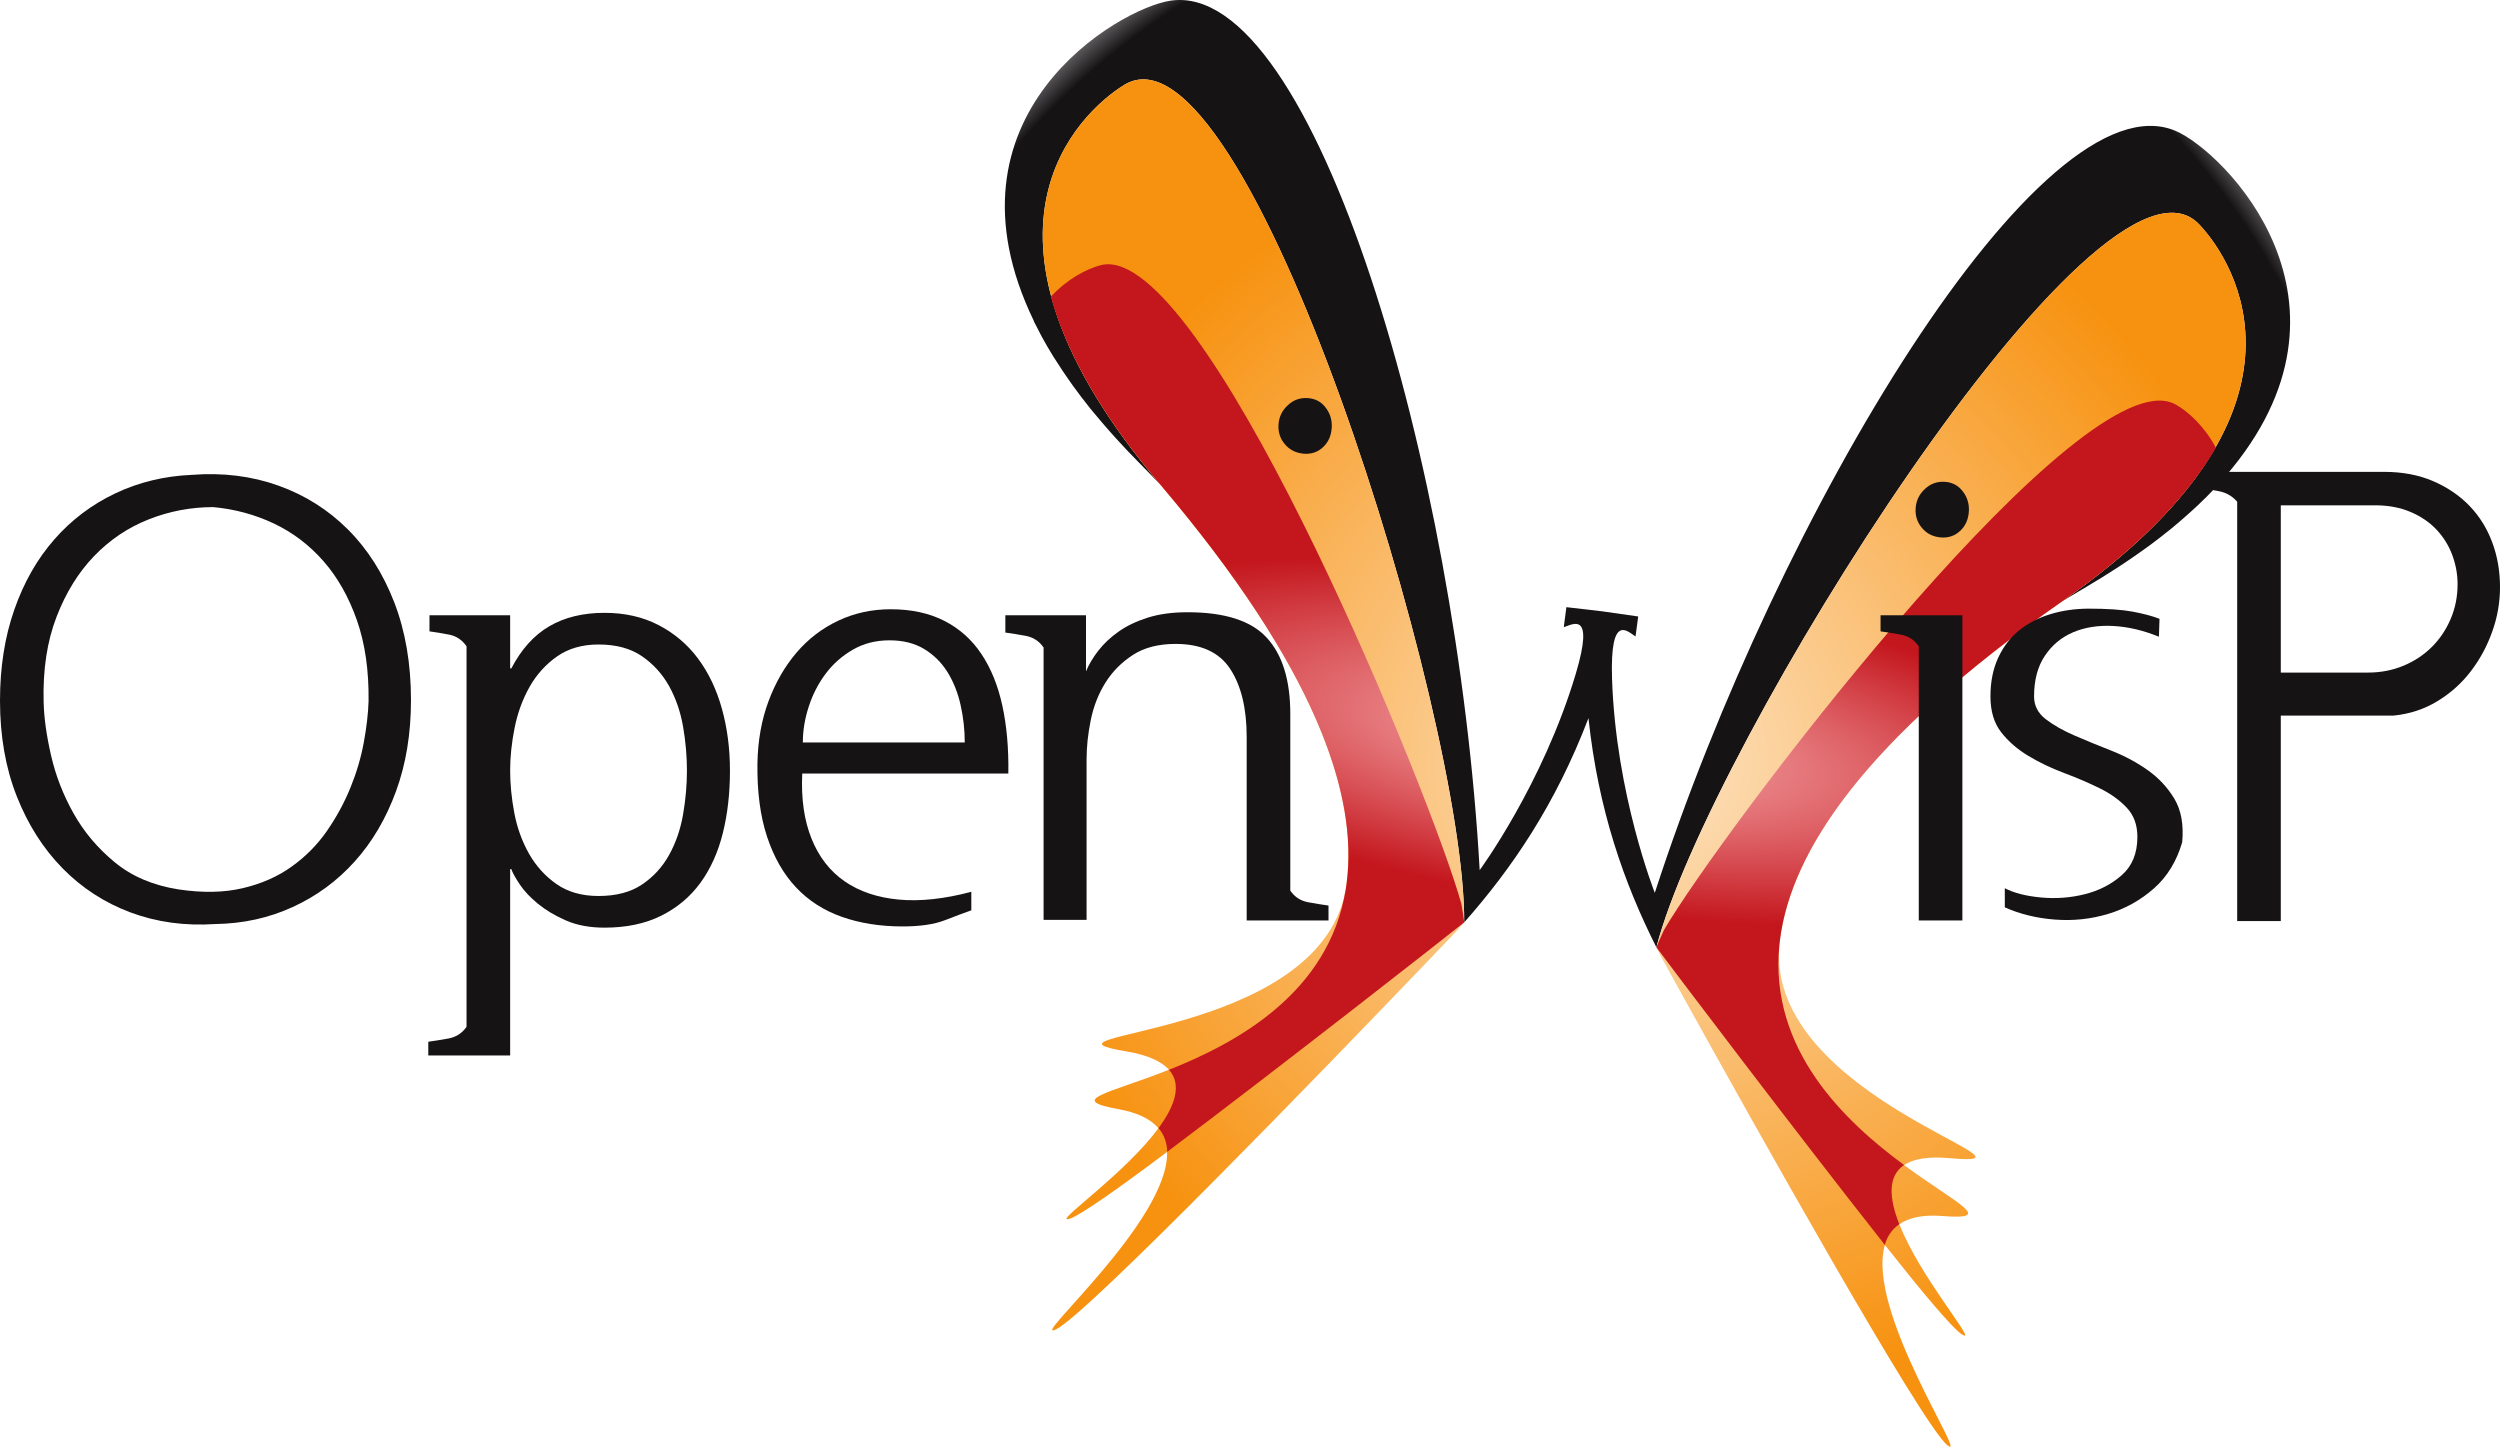
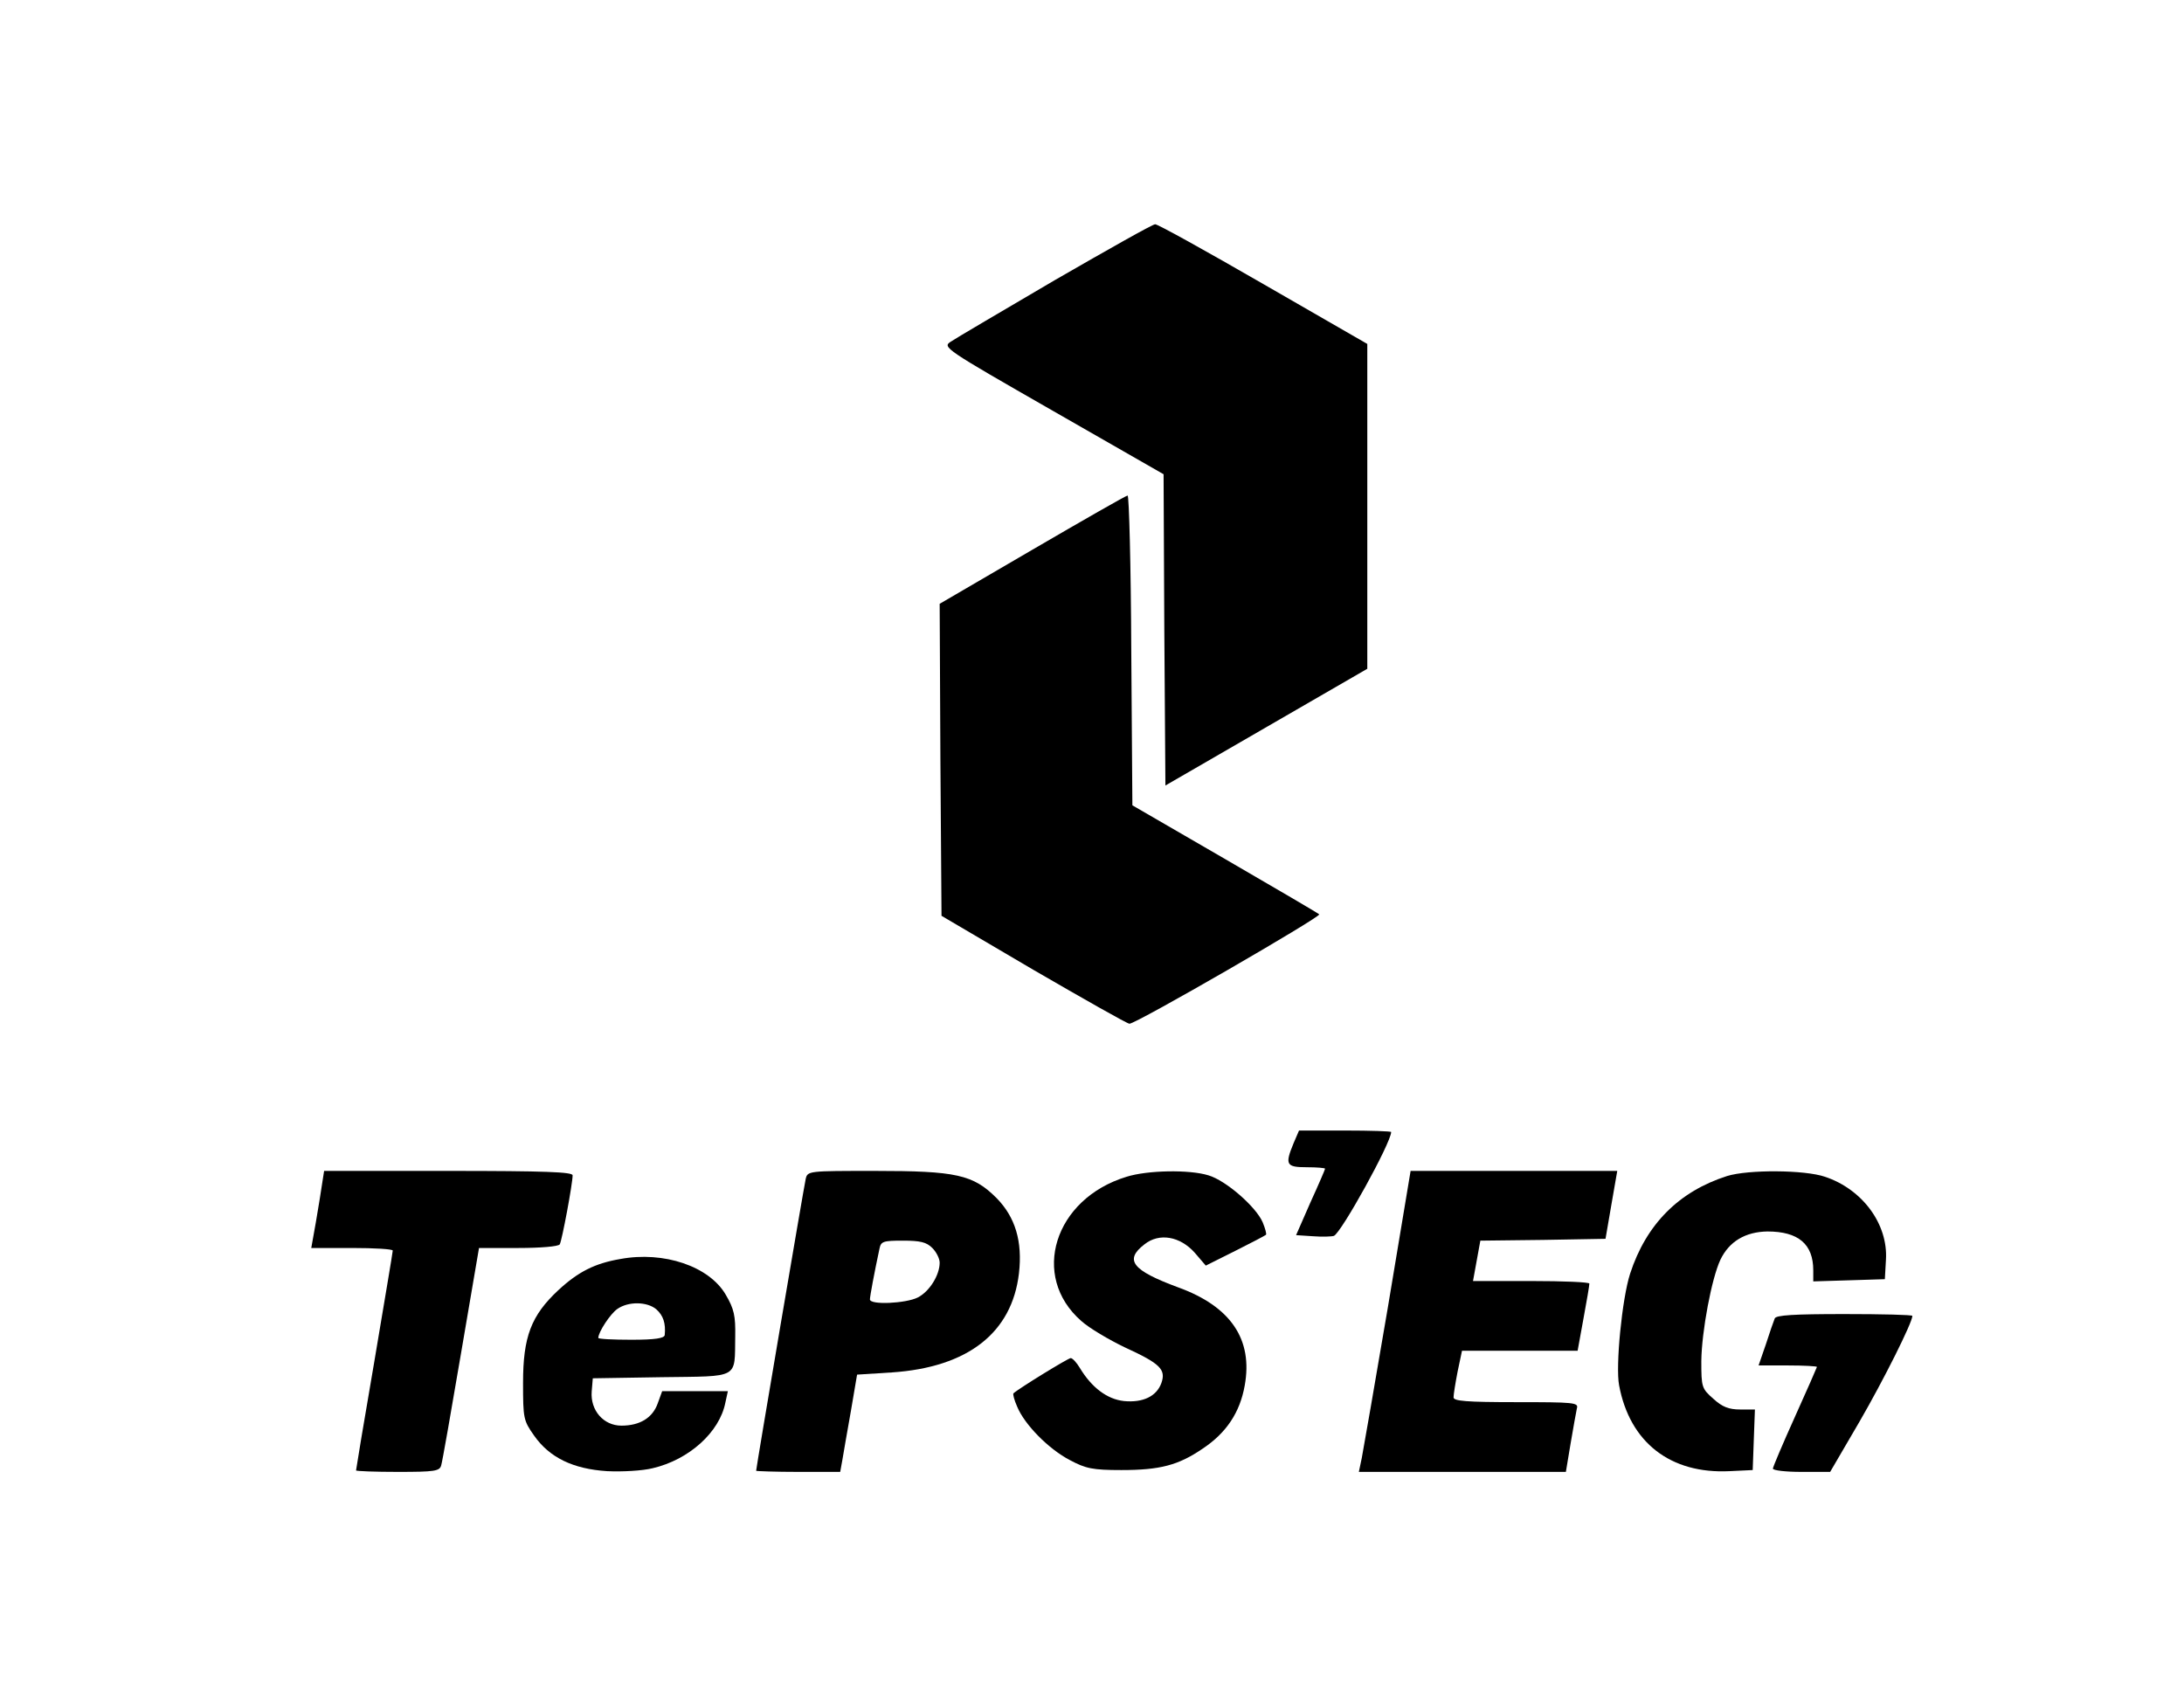
- <svg xmlns="http://www.w3.org/2000/svg" viewBox="0 0 834.013 482.638" height="482.638" width="834.013" xml:space="preserve" version="1.1" id="svg4155">
-   <defs id="defs4159">
-     <clipPath id="clipPath4171" clipPathUnits="userSpaceOnUse">
-       <path id="path4173" d="M 5806.68,3511.64 C 5449.15,3664.07 4745.83,2493.09 4416.4,1478.31 c 0,0 -104.22,263.26 -114.1,571.55 -5.81,179.13 42.8,124.58 62.67,112.62 l 7.15,53.36 -94.23,13.42 0,0.07 -97.47,11.35 -6.92,-53.43 c 22.34,6.58 83.21,46.91 31.88,-124.85 -88.35,-295.48 -256.35,-523.49 -256.35,-523.49 -59.34,1065.22 -440.17,2376.71 -824.86,2320.43 -137.11,-20.05 -631.33,-304.87 -364.82,-855.17 -0.1,-0.06 -0.23,-0.29 -0.28,-0.47 3.74,-7.81 8.1,-15.75 12.24,-23.66 2.92,-5.58 5.48,-10.91 8.49,-16.49 9.72,-18 20.37,-36.14 31.79,-54.66 3.33,-5.39 6.96,-10.99 10.65,-16.38 9.22,-14.73 19.33,-29.56 29.81,-44.58 4.04,-5.62 7.91,-11.44 12.09,-17.17 14.12,-19.49 29.13,-39.27 45.09,-59.19 3.15,-3.98 6.65,-7.96 9.94,-11.95 13.89,-16.82 28.5,-33.95 43.83,-51.3 5.3,-5.92 10.61,-11.92 16.09,-17.91 19.21,-21 39.07,-42.38 60.51,-63.82 20.1,-20.21 38.13,-39.23 57.19,-58.87 -0.32,0.38 -0.58,0.69 -0.9,1.08 -567.66,669.28 -212.55,993.27 -96.07,1065.38 327.38,202.3 911.72,-1687.94 907.85,-2234.81 127.41,144.03 243.4,313.97 331.69,545.14 26.3,-246.1 94.95,-439.95 181.31,-611.77 136.03,529.59 1183.75,2208.46 1448.63,1929.46 94.23,-99.4 354.26,-502.63 -363.51,-1004.42 22.11,13.33 44.55,26.68 67.65,40.22 26.21,15.44 50.72,30.84 74.73,46.35 6.87,4.47 13.52,8.83 20.26,13.24 19.25,12.9 37.73,25.64 55.35,38.39 4.18,3.04 8.54,5.98 12.63,9.06 20.67,15.22 40.19,30.48 58.85,45.68 5.54,4.49 10.6,9.08 16.09,13.48 13.95,11.89 27.47,23.74 40.29,35.47 4.76,4.43 9.79,8.86 14.33,13.2 15.79,14.95 30.75,29.8 44.78,44.78 4.27,4.6 8.09,9.12 12.41,13.82 5.94,6.48 12.27,13.15 17.94,19.78 -0.09,0.11 -0.23,0.38 -0.23,0.56 398.36,463.95 -6.82,865.46 -134.19,919.83 z" />
-     </clipPath>
-     <radialGradient id="radialGradient4175" spreadMethod="pad" gradientTransform="matrix(196.157,2248.14,2248.14,-196.157,4274.47,2111.59)" gradientUnits="userSpaceOnUse" r="1" cy="0" cx="0" fy="0" fx="0">
-       <stop id="stop4177" offset="0" style="stop-opacity:1;stop-color:#161315" />
-       <stop id="stop4179" offset="0.674" style="stop-opacity:1;stop-color:#161315" />
-       <stop id="stop4181" offset="0.914" style="stop-opacity:1;stop-color:#161315" />
-       <stop id="stop4183" offset="1" style="stop-opacity:1;stop-color:#e0e0e1" />
-     </radialGradient>
-     <clipPath id="clipPath4191" clipPathUnits="userSpaceOnUse">
-       <path id="path4193" d="m 5869.3,3262.2 c -264.88,279 -1312.6,-1399.87 -1448.63,-1929.46 4.76,-9.44 9.53,-19.07 14.38,-28.46 12.6,-22.88 32.91,-59.7 59.03,-106.73 C 4674.09,872.648 5127.39,61.629 5196.8,4.371 5258.67,-46.621 4978.22,362.309 5030.5,538.449 c 99.9,-126.469 179.47,-221.508 205.23,-238.41 3.33,-2.109 5.81,-3.23 7.23,-3.457 19.03,-2.57 -120.21,161.168 -173.98,297.16 25.31,17.528 62.35,26.078 114.78,22.028 143.32,-11.188 40.06,31.199 -102.06,135.949 24.34,16.281 63.53,23.742 122.38,18.39 300.4,-27.25 -488.4,159.911 -455.28,565.871 22.62,239.61 215.43,543.88 755.28,920.59 0.53,0.43 1.12,0.81 1.71,1.21 717.77,501.79 457.74,905.02 363.51,1004.42 z m -2869.48,371.98 c -116.48,-72.11 -471.59,-396.1 96.07,-1065.38 0.32,-0.39 0.58,-0.7 0.9,-1.08 425.06,-501.29 533.6,-844.4 494.34,-1081.72 -71.75,-400.88 -882.31,-380.74 -584.88,-430.96 58.09,-9.8 94.22,-27.02 113.47,-48.92 -163.96,-64.96 -274.78,-79.741 -133.25,-105.499 51.79,-9.402 85.28,-27.16 105.24,-50.629 -86.72,-117.601 -263.13,-240.523 -244.07,-242.801 1.4,-0.242 4,0.219 7.74,1.469 29.3,9.809 130.54,81.332 259.39,178.129 5.53,-183.687 -370.03,-507.469 -297.2,-473.937 81.95,37.73 729.73,708.608 986.02,975.828 35.79,37.36 64.02,66.9 81.92,85.64 7.45,8.18 14.79,16.69 22.16,25.05 3.87,546.87 -580.47,2437.11 -907.85,2234.81 z" />
-     </clipPath>
-     <radialGradient id="radialGradient4195" spreadMethod="pad" gradientTransform="matrix(1718.42,0,0,-1718.42,4388.12,1824.63)" gradientUnits="userSpaceOnUse" r="1" cy="0" cx="0" fy="0" fx="0">
-       <stop id="stop4197" offset="0" style="stop-opacity:1;stop-color:#fde3c3" />
-       <stop id="stop4199" offset="1" style="stop-opacity:1;stop-color:#f79210" />
-     </radialGradient>
-     <clipPath id="clipPath4207" clipPathUnits="userSpaceOnUse">
-       <path id="path4209" d="m 5806.05,2781.78 c -8.81,4.76 -18.43,7.86 -28.96,9.31 -284.8,37.42 -1184.87,-1153.28 -1336.27,-1412.09 -7.48,-15.51 -16.15,-36.1 -20.15,-46.26 28.42,-38.39 375.98,-498.119 609.57,-793.931 6.83,23.023 19.1,41.722 38.66,55.121 -26.57,67.242 -32.15,127.761 12.72,157.89 -156.67,115.52 -360.41,306.99 -332.82,586.49 0.41,4.86 1,9.89 1.67,14.92 30.22,236.79 226.67,535.62 753.61,903.34 1.83,1.15 3.42,2.27 5.12,3.47 204.88,143.74 331.33,281.26 404.65,406.02 -30.07,56.93 -74.58,97.37 -107.8,115.72 z m -2837.39,373.36 c -10.52,1.32 -20.63,0.75 -30.3,-1.55 -36.86,-9.28 -90.36,-36.95 -133.88,-84.43 38.98,-139.25 126.11,-304.58 287.54,-495.78 1.31,-1.6 2.57,-3.08 3.87,-4.58 415.58,-489.92 529.27,-828.94 498.02,-1065.59 -0.71,-5.04 -1.51,-10.07 -2.2,-15.02 -44.81,-277.14 -290.91,-410.27 -471.81,-482.2 35.74,-40.361 14.88,-97.459 -27.96,-155.728 15.37,-17.973 22.47,-39.242 23.28,-63.114 301.48,226.402 755.31,582.272 792.45,612.222 -1.21,10.88 -4.35,32.81 -7.55,49.71 -80.39,288.9 -646.48,1669.53 -931.46,1706.06 z" />
-     </clipPath>
-     <radialGradient id="radialGradient4211" spreadMethod="pad" gradientTransform="matrix(2097.01,-325.913,-95.8387,-616.652,4244.08,1881.86)" gradientUnits="userSpaceOnUse" r="1" cy="0" cx="0" fy="0" fx="0">
-       <stop id="stop4213" offset="0" style="stop-opacity:1;stop-color:#f9b2b4" />
-       <stop id="stop4215" offset="0.705" style="stop-opacity:1;stop-color:#c4161d" />
-       <stop id="stop4217" offset="1" style="stop-opacity:1;stop-color:#c4161d" />
-     </radialGradient>
-   </defs>
-   <g transform="matrix(1.25,0,0,-1.25,0,482.6375)" id="g4163">
-     <g transform="scale(0.1,0.1)" id="g4165">
-       <g id="g4167">
-         <g clip-path="url(#clipPath4171)" id="g4169">
-           <path id="path4185" style="fill:url(#radialGradient4175);fill-opacity:1;fill-rule:nonzero;stroke:none" d="M 5806.68,3511.64 C 5449.15,3664.07 4745.83,2493.09 4416.4,1478.31 c 0,0 -104.22,263.26 -114.1,571.55 -5.81,179.13 42.8,124.58 62.67,112.62 l 7.15,53.36 -94.23,13.42 0,0.07 -97.47,11.35 -6.92,-53.43 c 22.34,6.58 83.21,46.91 31.88,-124.85 -88.35,-295.48 -256.35,-523.49 -256.35,-523.49 -59.34,1065.22 -440.17,2376.71 -824.86,2320.43 -137.11,-20.05 -631.33,-304.87 -364.82,-855.17 -0.1,-0.06 -0.23,-0.29 -0.28,-0.47 3.74,-7.81 8.1,-15.75 12.24,-23.66 2.92,-5.58 5.48,-10.91 8.49,-16.49 9.72,-18 20.37,-36.14 31.79,-54.66 3.33,-5.39 6.96,-10.99 10.65,-16.38 9.22,-14.73 19.33,-29.56 29.81,-44.58 4.04,-5.62 7.91,-11.44 12.09,-17.17 14.12,-19.49 29.13,-39.27 45.09,-59.19 3.15,-3.98 6.65,-7.96 9.94,-11.95 13.89,-16.82 28.5,-33.95 43.83,-51.3 5.3,-5.92 10.61,-11.92 16.09,-17.91 19.21,-21 39.07,-42.38 60.51,-63.82 20.1,-20.21 38.13,-39.23 57.19,-58.87 -0.32,0.38 -0.58,0.69 -0.9,1.08 -567.66,669.28 -212.55,993.27 -96.07,1065.38 327.38,202.3 911.72,-1687.94 907.85,-2234.81 127.41,144.03 243.4,313.97 331.69,545.14 26.3,-246.1 94.95,-439.95 181.31,-611.77 136.03,529.59 1183.75,2208.46 1448.63,1929.46 94.23,-99.4 354.26,-502.63 -363.51,-1004.42 22.11,13.33 44.55,26.68 67.65,40.22 26.21,15.44 50.72,30.84 74.73,46.35 6.87,4.47 13.52,8.83 20.26,13.24 19.25,12.9 37.73,25.64 55.35,38.39 4.18,3.04 8.54,5.98 12.63,9.06 20.67,15.22 40.19,30.48 58.85,45.68 5.54,4.49 10.6,9.08 16.09,13.48 13.95,11.89 27.47,23.74 40.29,35.47 4.76,4.43 9.79,8.86 14.33,13.2 15.79,14.95 30.75,29.8 44.78,44.78 4.27,4.6 8.09,9.12 12.41,13.82 5.94,6.48 12.27,13.15 17.94,19.78 -0.09,0.11 -0.23,0.38 -0.23,0.56 398.36,463.95 -6.82,865.46 -134.19,919.83" />
-         </g>
-       </g>
-       <g id="g4187">
-         <g clip-path="url(#clipPath4191)" id="g4189">
-           <path id="path4201" style="fill:url(#radialGradient4195);fill-opacity:1;fill-rule:nonzero;stroke:none" d="m 5869.3,3262.2 c -264.88,279 -1312.6,-1399.87 -1448.63,-1929.46 4.76,-9.44 9.53,-19.07 14.38,-28.46 12.6,-22.88 32.91,-59.7 59.03,-106.73 C 4674.09,872.648 5127.39,61.629 5196.8,4.371 5258.67,-46.621 4978.22,362.309 5030.5,538.449 c 99.9,-126.469 179.47,-221.508 205.23,-238.41 3.33,-2.109 5.81,-3.23 7.23,-3.457 19.03,-2.57 -120.21,161.168 -173.98,297.16 25.31,17.528 62.35,26.078 114.78,22.028 143.32,-11.188 40.06,31.199 -102.06,135.949 24.34,16.281 63.53,23.742 122.38,18.39 300.4,-27.25 -488.4,159.911 -455.28,565.871 22.62,239.61 215.43,543.88 755.28,920.59 0.53,0.43 1.12,0.81 1.71,1.21 717.77,501.79 457.74,905.02 363.51,1004.42 z m -2869.48,371.98 c -116.48,-72.11 -471.59,-396.1 96.07,-1065.38 0.32,-0.39 0.58,-0.7 0.9,-1.08 425.06,-501.29 533.6,-844.4 494.34,-1081.72 -71.75,-400.88 -882.31,-380.74 -584.88,-430.96 58.09,-9.8 94.22,-27.02 113.47,-48.92 -163.96,-64.96 -274.78,-79.741 -133.25,-105.499 51.79,-9.402 85.28,-27.16 105.24,-50.629 -86.72,-117.601 -263.13,-240.523 -244.07,-242.801 1.4,-0.242 4,0.219 7.74,1.469 29.3,9.809 130.54,81.332 259.39,178.129 5.53,-183.687 -370.03,-507.469 -297.2,-473.937 81.95,37.73 729.73,708.608 986.02,975.828 35.79,37.36 64.02,66.9 81.92,85.64 7.45,8.18 14.79,16.69 22.16,25.05 3.87,546.87 -580.47,2437.11 -907.85,2234.81" />
-         </g>
-       </g>
-       <g id="g4203">
-         <g clip-path="url(#clipPath4207)" id="g4205">
-           <path id="path4219" style="fill:url(#radialGradient4211);fill-opacity:1;fill-rule:nonzero;stroke:none" d="m 5806.05,2781.78 c -8.81,4.76 -18.43,7.86 -28.96,9.31 -284.8,37.42 -1184.87,-1153.28 -1336.27,-1412.09 -7.48,-15.51 -16.15,-36.1 -20.15,-46.26 28.42,-38.39 375.98,-498.119 609.57,-793.931 6.83,23.023 19.1,41.722 38.66,55.121 -26.57,67.242 -32.15,127.761 12.72,157.89 -156.67,115.52 -360.41,306.99 -332.82,586.49 0.41,4.86 1,9.89 1.67,14.92 30.22,236.79 226.67,535.62 753.61,903.34 1.83,1.15 3.42,2.27 5.12,3.47 204.88,143.74 331.33,281.26 404.65,406.02 -30.07,56.93 -74.58,97.37 -107.8,115.72 z m -2837.39,373.36 c -10.52,1.32 -20.63,0.75 -30.3,-1.55 -36.86,-9.28 -90.36,-36.95 -133.88,-84.43 38.98,-139.25 126.11,-304.58 287.54,-495.78 1.31,-1.6 2.57,-3.08 3.87,-4.58 415.58,-489.92 529.27,-828.94 498.02,-1065.59 -0.71,-5.04 -1.51,-10.07 -2.2,-15.02 -44.81,-277.14 -290.91,-410.27 -471.81,-482.2 35.74,-40.361 14.88,-97.459 -27.96,-155.728 15.37,-17.973 22.47,-39.242 23.28,-63.114 301.48,226.402 755.31,582.272 792.45,612.222 -1.21,10.88 -4.35,32.81 -7.55,49.71 -80.39,288.9 -646.48,1669.53 -931.46,1706.06" />
-         </g>
-       </g>
-       <path id="path4221" style="fill:#161315;fill-opacity:1;fill-rule:nonzero;stroke:none" d="m 3491.42,2798.59 c -20.95,1.6 -38.85,-4.4 -53.95,-18.52 -15.33,-13.82 -23.73,-31 -25.27,-50.73 -1.57,-20.8 4.01,-38.67 16.99,-53.84 12.82,-15.26 29.59,-23.51 50.58,-25.29 19.7,-1.48 36.83,4.12 50.9,17.2 14.2,13.05 21.8,30.03 23.42,50.79 1.53,19.68 -3.28,37.86 -15.2,53.8 -11.74,16.3 -27.73,24.95 -47.47,26.59" />
-       <path id="path4223" style="fill:#161315;fill-opacity:1;fill-rule:nonzero;stroke:none" d="m 116.438,1988 c 0.996,-42.55 7.687,-90.36 19.925,-143.48 12.176,-53.18 32.09,-104.43 59.742,-153.85 27.594,-49.44 64.286,-93.05 110.047,-130.73 45.68,-37.76 102.547,-61.94 170.571,-72.56 63.789,-9.53 120.574,-8.53 170.566,3.2 49.945,11.65 93.563,30.79 130.684,57.41 37.269,26.52 68.558,58.17 94.14,94.86 25.45,36.68 46.446,75.17 62.942,115.53 16.453,40.38 28.461,80.79 35.836,121.2 7.453,40.4 11.687,77.06 12.761,110 1.032,81.84 -9.304,153.83 -31.058,216.01 -21.809,62.2 -51.563,114.77 -89.289,157.84 -37.719,43.05 -81.864,76.54 -132.309,100.46 -50.484,23.87 -104.433,38.5 -161.887,43.83 -59.437,0 -116.886,-10.92 -172.089,-32.68 -55.262,-21.81 -103.946,-54.49 -145.836,-98.05 -42.043,-43.59 -75.536,-97.8 -100.481,-162.63 C 125.746,2149.55 114.234,2074.09 116.438,1988 Z M 0,1991.17 c 0,89.27 12.77,170.32 38.305,243.12 25.492,72.82 61.055,135.24 106.816,187.34 45.633,52.08 99.895,92.97 162.613,122.76 62.621,29.73 130.684,46.21 204.008,49.4 82.949,6.39 159.961,-3.19 231.211,-28.68 71.211,-25.51 133.117,-64.56 185.715,-117.18 52.645,-52.6 93.782,-117.45 123.592,-194.51 29.71,-77.05 44.59,-163.95 44.59,-260.65 0,-89.29 -13.26,-170.32 -39.82,-243.11 -26.62,-72.82 -63.26,-135.31 -110.018,-187.32 -46.746,-52.11 -102.047,-92.75 -165.84,-121.98 -63.75,-29.27 -132.848,-44.32 -207.207,-45.41 -80.785,-5.3 -155.996,5.04 -225.641,31.03 -69.59,26.07 -130.144,65.41 -181.66,118.05 -51.613,52.6 -92.207,116.62 -121.973,192.06 C 14.887,1811.52 0,1896.56 0,1991.17" />
-       <path id="path4225" style="fill:#161315;fill-opacity:1;fill-rule:nonzero;stroke:none" d="m 1597.4,2141.04 c -43.57,0 -80.52,-10.66 -110.77,-31.88 -30.26,-21.29 -54.76,-48.37 -73.33,-81.33 -18.61,-32.95 -31.87,-69.34 -39.88,-109.2 -7.95,-39.83 -11.91,-77.89 -11.91,-113.98 0,-36.15 3.69,-73.87 11.11,-113.2 7.46,-39.34 20.5,-75.48 39.02,-108.39 18.65,-32.96 43.11,-60.07 73.41,-81.28 30.26,-21.31 67.71,-31.93 112.35,-31.93 46.8,0 85.33,10.07 115.58,30.31 30.3,20.18 54.5,46.48 72.61,78.94 18.02,32.37 30.48,68.51 37.44,108.39 6.84,39.84 10.3,78.9 10.3,117.16 0,38.25 -3.46,77.32 -10.3,117.18 -6.96,39.87 -19.42,75.99 -37.44,108.41 -18.11,32.41 -42.31,58.98 -72.61,79.7 -30.25,20.73 -68.78,31.1 -115.58,31.1 z m -454.37,-1060.2 c 15.96,2.17 34.02,5.09 54.21,8.77 20.19,3.78 36.19,14.12 47.88,31.11 l 0,1015.55 c -11.69,16.95 -27.16,27.31 -46.31,31.07 -19.1,3.73 -36.63,6.63 -52.59,8.76 l 0,43.04 215.29,0 0,-141.88 3.19,0 c 26.58,51.03 60.25,88.5 101.21,112.42 40.86,23.87 90.09,35.87 147.45,35.87 54.22,0 102.27,-10.92 144.26,-32.71 41.99,-21.77 77.1,-51.54 105.25,-89.27 28.14,-37.73 49.45,-82.37 63.79,-133.91 14.29,-51.57 21.49,-106.52 21.49,-165.01 0,-60.56 -6.38,-116.4 -19.11,-167.38 -12.77,-51.02 -32.68,-95.12 -59.79,-132.35 -27.11,-37.22 -61.95,-66.44 -104.47,-87.66 -42.49,-21.22 -92.98,-31.92 -151.42,-31.92 -39.3,0 -73.59,6.38 -102.82,19.14 -29.22,12.78 -54.17,27.61 -74.9,44.65 -20.71,16.99 -36.99,34.31 -48.64,51.84 -11.68,17.53 -19.15,31.01 -22.3,40.63 l -3.19,0 0,-497.4 -218.48,0 0,36.64" />
-       <path id="path4227" style="fill:#161315;fill-opacity:1;fill-rule:nonzero;stroke:none" d="m 2373.85,2152.18 c -36.15,0 -68.56,-8.22 -97.24,-24.68 -28.69,-16.5 -52.92,-37.74 -72.57,-63.79 -19.64,-26.05 -34.8,-55.26 -45.4,-87.66 -10.66,-32.45 -16.01,-64.58 -16.01,-96.47 l 432.13,0 c 0,34 -3.78,67.49 -11.2,100.44 -7.42,32.93 -19.16,62.17 -35.06,87.66 -15.97,25.54 -36.69,45.95 -62.18,61.42 -25.53,15.37 -56.33,23.08 -92.47,23.08 z m 218.44,-720.59 c -18.12,-6.37 -41.5,-15.14 -70.14,-26.3 -28.76,-11.15 -66.49,-16.71 -113.24,-16.71 -59.53,0 -113.48,8.49 -161.81,25.48 -48.36,17 -89.27,43.29 -122.77,78.9 -33.49,35.62 -59.2,80.74 -77.28,135.51 -18.11,54.74 -26.57,119.84 -25.58,195.28 1.08,60.61 10.94,115.86 29.55,165.83 18.61,49.94 43.59,93.28 74.93,129.94 31.3,36.66 68.56,65.05 111.63,85.28 42.98,20.17 89.51,30.3 139.5,30.3 55.21,0 103.04,-10.36 143.46,-31.09 40.37,-20.72 73.36,-50.21 98.81,-88.49 25.53,-38.26 44.11,-84.22 55.8,-137.88 11.68,-53.7 17.03,-114.01 15.95,-180.95 l -550.04,0 c -3.19,-66.99 5.08,-124.89 24.77,-173.8 19.65,-48.87 49.14,-86.85 88.48,-113.97 39.24,-27.1 87.39,-43.33 144.25,-48.65 56.84,-5.34 121.44,1.58 193.73,20.74 l 0,-49.42" />
-       <path id="path4229" style="fill:#161315;fill-opacity:1;fill-rule:nonzero;stroke:none" d="m 3443.59,1484.24 c 11.64,-17.08 27.6,-27.42 47.83,-31.11 20.14,-3.73 38.2,-6.65 54.16,-8.76 l 0,-39.89 -218.38,0 0,489.45 c 0,76.52 -14.62,137.1 -43.88,181.74 -29.23,44.64 -77.87,66.93 -145.84,66.93 -45.68,0 -83.76,-9.79 -113.97,-29.46 -30.3,-19.67 -54.8,-44.37 -73.37,-74.13 -18.57,-29.77 -31.64,-62.96 -39.06,-99.67 -7.47,-36.66 -11.16,-71.44 -11.16,-104.39 l 0,-428.85 -114.77,0 0,726.96 c -11.74,16.99 -27.65,27.35 -47.88,31.1 -20.18,3.71 -38.26,6.61 -54.17,8.77 l 0,46.21 215.25,0 0,-149.83 c 7.42,18.07 18.35,36.39 32.64,54.98 14.39,18.59 32.42,35.63 54.17,51.02 21.81,15.4 47.88,27.89 78.18,37.45 30.3,9.58 65.59,14.37 106.01,14.37 99.89,0 170.56,-22.87 212.01,-68.56 41.45,-45.72 62.23,-113.2 62.23,-202.47 l 0,-471.86" />
-       <path id="path4231" style="fill:#161315;fill-opacity:1;fill-rule:nonzero;stroke:none" d="m 5237.3,2219.14 0,-814.66 -116.39,0 0,731.79 c -11.69,16.95 -27.59,27.31 -47.83,31.07 -20.19,3.73 -38.22,6.63 -54.18,8.76 l 0,43.04 218.4,0" />
-       <path id="path4233" style="fill:#161315;fill-opacity:1;fill-rule:nonzero;stroke:none" d="m 5823.94,1613.35 c -14.87,-51.01 -40.1,-92.25 -75.7,-123.53 -35.65,-31.38 -76.25,-54 -121.98,-67.8 -45.67,-13.8 -93.01,-18.87 -141.87,-15.15 -48.87,3.74 -93.52,14.61 -133.89,32.68 l 0,51.03 c 24.42,-12.73 56.6,-20.99 96.43,-24.68 39.84,-3.78 78.9,-0.81 117.21,8.72 38.22,9.62 71.17,26.61 98.82,51.07 27.6,24.41 41.39,58.39 41.39,101.97 0,31.91 -9.52,57.95 -28.68,78.12 -19.05,20.24 -43.24,37.5 -72.51,51.84 -29.22,14.34 -60.82,27.92 -94.86,40.64 -34.04,12.77 -65.64,27.92 -94.86,45.45 -29.22,17.54 -53.41,38.51 -72.51,62.99 -19.11,24.43 -28.73,56.28 -28.73,95.64 0,39.3 6.92,73.86 20.77,103.61 13.8,29.75 32.64,54.21 56.56,73.37 23.91,19.12 51.83,33.44 83.7,43.02 31.88,9.55 65.87,14.36 102.02,14.36 48.86,0 87.71,-2.68 116.42,-7.98 28.65,-5.35 52.6,-11.71 71.71,-19.12 l -1.57,-47.82 c -41.49,16.97 -82.14,26.53 -121.96,28.68 -39.88,2.09 -75.48,-3.46 -106.82,-16.74 -31.38,-13.31 -56.6,-34.28 -75.71,-62.97 -19.2,-28.67 -28.72,-64.85 -28.72,-108.41 0,-24.45 10.43,-44.66 31.1,-60.58 20.73,-15.94 46.49,-30.57 77.29,-43.85 30.83,-13.31 63.79,-26.86 98.9,-40.62 35.02,-13.84 67.16,-31.11 96.43,-51.88 29.22,-20.68 52.83,-46.21 70.95,-76.46 18.02,-30.36 24.95,-68.84 20.67,-115.6" />
-       <path id="path4235" style="fill:#161315;fill-opacity:1;fill-rule:nonzero;stroke:none" d="m 6558.89,2302.04 c 0,26.55 -4.76,52.6 -14.3,78.12 -9.53,25.53 -23.69,48.08 -42.25,67.77 -18.61,19.64 -41.72,35.31 -69.38,47.02 -27.59,11.69 -58.93,17.56 -94.04,17.56 l -251.84,0 0,-446.4 232.73,0 c 33.99,0 65.64,6.09 94.81,18.34 29.27,12.21 54.45,28.93 75.77,50.2 21.26,21.24 38.02,46.26 50.2,74.95 12.23,28.7 18.3,59.49 18.3,92.44 z m -471.81,-350.7 0,-548.43 -116.4,0 0,1119.13 c -12.76,14.88 -28.77,24.19 -47.83,27.92 -19.15,3.7 -36.18,6.63 -51.03,8.74 l 0,43.07 491.02,0 c 48.86,0 92.47,-8.22 130.68,-24.73 38.35,-16.47 70.72,-38.52 97.3,-66.13 26.61,-27.67 46.74,-60.06 60.54,-97.26 13.9,-37.2 20.78,-77.08 20.78,-119.59 0,-40.36 -6.88,-79.97 -20.78,-118.75 -13.8,-38.81 -32.9,-74.13 -57.36,-106 -24.45,-31.9 -54.17,-58.47 -89.28,-79.73 -35.07,-21.27 -73.9,-34.01 -116.3,-38.24 l -301.34,0" />
-       <path id="path4237" style="fill:#161315;fill-opacity:1;fill-rule:nonzero;stroke:none" d="m 5191.86,2575.13 c -20.96,1.6 -38.9,-4.47 -54.09,-18.57 -15.28,-13.77 -23.6,-30.99 -25.18,-50.7 -1.62,-20.78 3.96,-38.69 16.91,-53.86 12.81,-15.24 29.71,-23.58 50.62,-25.27 19.69,-1.46 36.82,4.1 50.84,17.18 14.21,13.08 21.95,30.03 23.52,50.79 1.57,19.66 -3.28,37.86 -15.2,53.78 -11.82,16.34 -27.78,25.01 -47.42,26.65" />
-     </g>
+ <svg xmlns="http://www.w3.org/2000/svg" version="1.0" width="595pt" height="465pt" viewBox="0 0 595 465" preserveAspectRatio="xMidYMid meet">
+   <g transform="translate(0,465) scale(0.1,-0.1)" fill="#000000" stroke="none">
+     <path d="M2874 3887 c-143 -84 -271 -159 -284 -168 -23 -15 -17 -19 278 -188 l302 -173 2 -424 3 -424 275 159 275 159 0 442 0 443 -283 163 c-156 90 -289 164 -295 163 -7 0 -129 -69 -273 -152z" />
+     <path d="M2812 3152 l-252 -147 2 -425 3 -425 250 -147 c138 -80 256 -147 262 -147 17 -1 524 292 517 298 -3 3 -119 71 -257 151 l-252 146 -3 422 c-1 232 -6 422 -10 422 -4 0 -121 -67 -260 -148z" />
+     <path d="M3524 1535 c-24 -58 -20 -65 36 -65 28 0 50 -2 50 -4 0 -2 -18 -44 -40 -92 l-39 -89 46 -3 c25 -2 51 -1 57 1 20 8 156 254 156 283 0 2 -56 4 -126 4 l-125 0 -15 -35z" />
+     <path d="M871 1383 c-7 -43 -15 -90 -18 -105 l-5 -28 111 0 c61 0 111 -3 111 -7 0 -5 -23 -140 -50 -301 -28 -162 -50 -296 -50 -298 0 -2 51 -4 114 -4 100 0 114 2 118 18 3 9 27 146 54 305 l49 287 107 0 c59 0 110 4 113 10 6 10 35 165 35 188 0 9 -74 12 -338 12 l-339 0 -12 -77z" />
+     <path d="M2195 1438 c-5 -22 -135 -787 -135 -795 0 -1 52 -3 115 -3 l114 0 6 33 c3 17 13 77 23 132 l17 100 95 6 c207 14 327 108 346 270 10 87 -10 153 -61 205 -64 64 -110 74 -332 74 -181 0 -183 0 -188 -22z m345 -188 c11 -11 20 -29 20 -40 0 -34 -28 -79 -60 -95 -32 -16 -130 -21 -130 -5 0 8 12 73 26 138 4 20 10 22 64 22 47 0 64 -4 80 -20z" />
+     <path d="M3069 1444 c-197 -60 -263 -271 -123 -393 21 -19 75 -51 119 -72 96 -44 112 -60 99 -97 -13 -36 -50 -54 -102 -49 -46 5 -88 37 -120 90 -9 15 -20 27 -25 27 -7 0 -142 -83 -156 -96 -2 -2 2 -18 10 -36 20 -49 86 -116 144 -146 43 -23 62 -27 140 -27 105 0 155 13 221 58 65 43 102 99 115 172 23 126 -38 216 -182 268 -124 46 -147 74 -91 117 40 32 97 22 137 -23 l30 -35 80 40 c44 22 82 42 84 44 2 2 -2 17 -9 34 -18 42 -100 114 -148 128 -52 16 -166 14 -223 -4z" />
+     <path d="M3781 1088 c-35 -205 -67 -390 -71 -410 l-8 -38 282 0 282 0 13 78 c7 42 15 85 17 95 5 16 -8 17 -165 17 -136 0 -171 3 -171 13 0 8 5 39 11 70 l12 57 157 0 158 0 16 88 c9 48 16 90 16 95 0 4 -71 7 -158 7 l-159 0 10 55 10 55 171 2 170 3 16 93 16 92 -281 0 -282 0 -62 -372z" />
+     <path d="M4705 1446 c-131 -42 -220 -131 -264 -266 -22 -68 -40 -252 -30 -304 29 -156 140 -242 301 -234 l63 3 3 83 3 82 -40 0 c-31 0 -49 7 -73 29 -32 28 -33 32 -33 103 1 81 28 225 52 276 24 50 68 76 128 77 84 0 125 -34 125 -106 l0 -30 98 3 97 3 3 53 c6 97 -64 192 -166 226 -55 19 -209 20 -267 2z" />
+     <path d="M1690 1220 c-70 -12 -115 -35 -169 -85 -74 -69 -96 -127 -96 -252 0 -97 1 -103 30 -144 42 -60 106 -91 199 -97 41 -2 96 1 124 8 99 23 182 98 198 178 l7 32 -90 0 -89 0 -12 -33 c-14 -40 -49 -61 -99 -61 -49 0 -85 42 -81 93 l3 36 187 3 c215 3 199 -6 201 111 1 56 -3 75 -26 114 -45 77 -168 119 -287 97z m98 -137 c19 -17 26 -38 23 -70 -1 -9 -26 -13 -91 -13 -49 0 -90 2 -90 5 0 16 33 66 52 79 30 21 81 20 106 -1z" />
+     <path d="M4835 1058 c-3 -7 -14 -39 -24 -70 l-20 -58 80 0 c43 0 79 -2 79 -4 0 -1 -27 -63 -60 -136 -33 -73 -60 -137 -60 -141 0 -5 35 -9 78 -9 l78 0 80 137 c66 114 144 270 144 288 0 3 -83 5 -185 5 -139 0 -187 -3 -190 -12z" />
  </g>
</svg>
